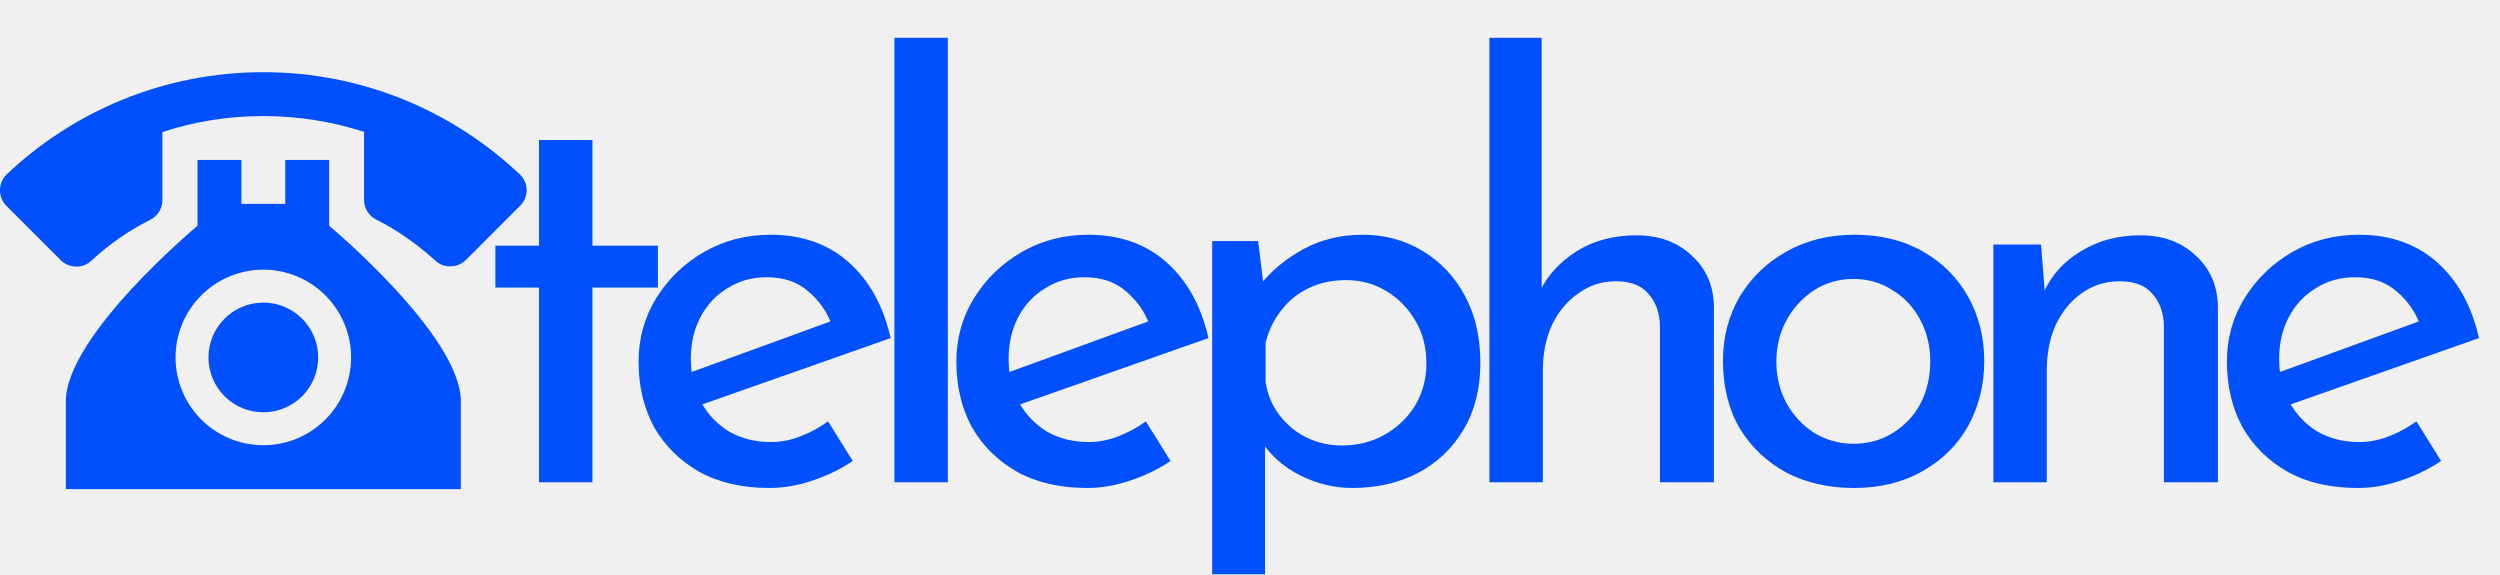
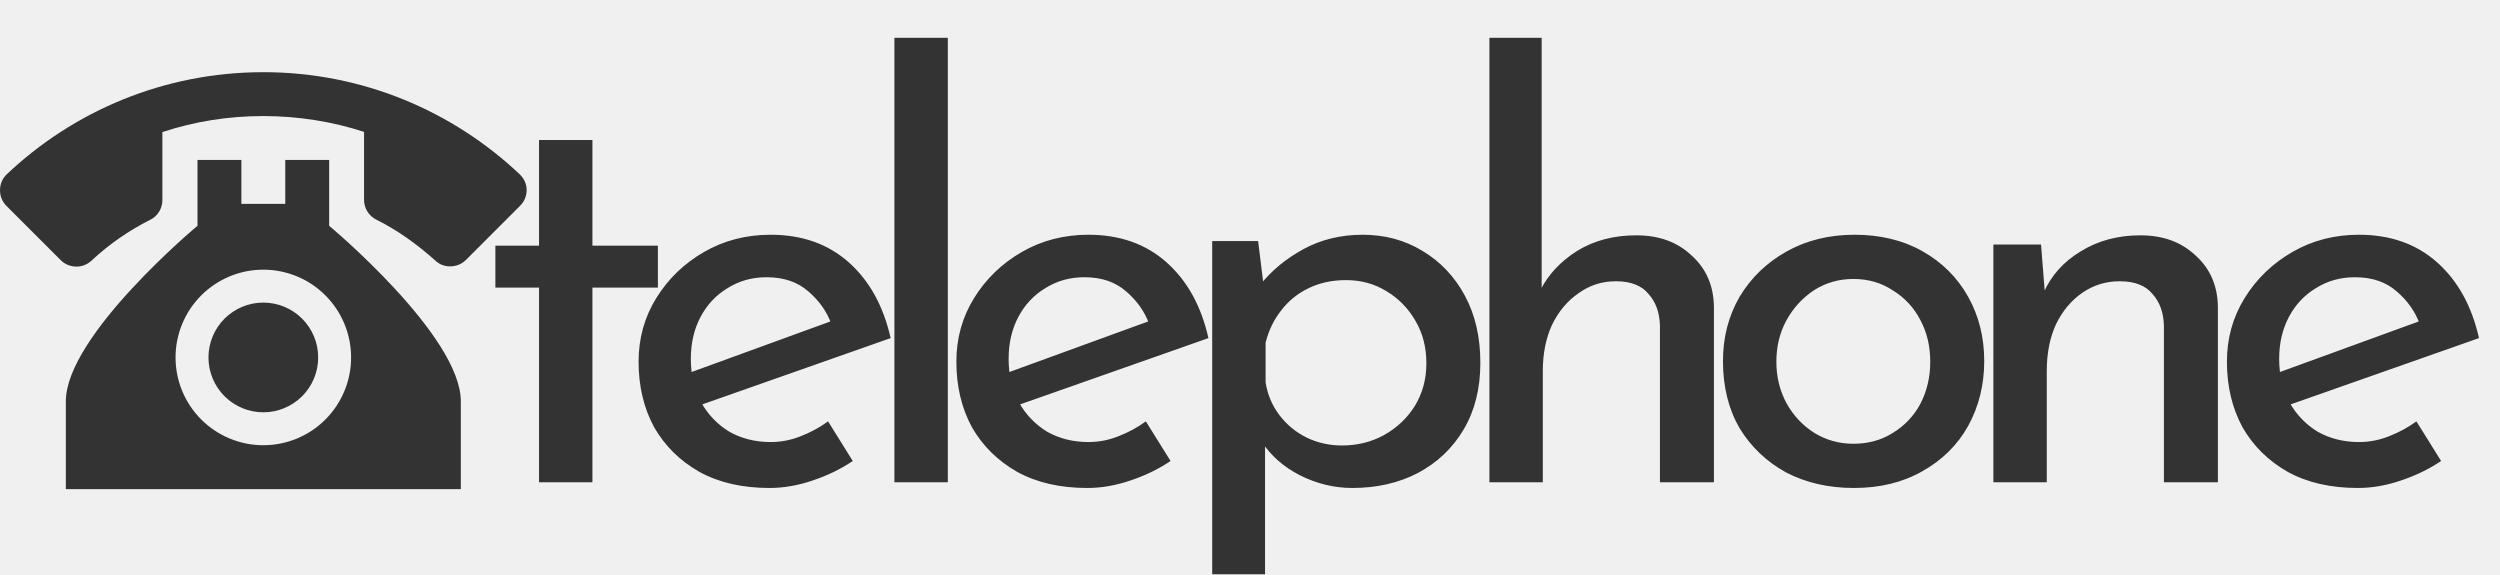
<svg xmlns="http://www.w3.org/2000/svg" width="1576" height="362" viewBox="0 0 1576 362" fill="none">
  <g clip-path="url(#clip0_12_8)">
-     <path d="M339.8 88.258H373.464V154.863H414.731V181.288H373.464V304H339.8V181.288H312.289V154.863H339.8V88.258ZM485.091 307.62C467.957 307.62 453.237 304.241 440.929 297.484C428.622 290.486 419.089 281.074 412.332 269.25C405.817 257.183 402.559 243.428 402.559 227.983C402.559 213.263 406.299 199.869 413.78 187.803C421.261 175.737 431.276 166.084 443.825 158.845C456.374 151.605 470.37 147.985 485.815 147.985C505.604 147.985 522.013 153.777 535.045 165.36C548.076 176.944 556.885 192.871 561.47 213.142L438.033 256.58L430.07 236.671L531.425 199.749L524.185 204.455C521.289 196.491 516.463 189.613 509.706 183.821C502.949 177.788 494.141 174.772 483.281 174.772C474.111 174.772 465.906 177.064 458.666 181.65C451.427 185.993 445.756 192.026 441.653 199.749C437.551 207.471 435.499 216.279 435.499 226.174C435.499 236.55 437.671 245.721 442.015 253.684C446.359 261.407 452.271 267.56 459.752 272.145C467.475 276.489 476.162 278.661 485.815 278.661C492.331 278.661 498.605 277.455 504.638 275.041C510.913 272.628 516.704 269.491 522.013 265.63L537.579 290.607C530.098 295.674 521.651 299.777 512.24 302.914C503.07 306.051 494.02 307.62 485.091 307.62ZM563.834 23.825H597.498V304H563.834V23.825ZM685.426 307.62C668.292 307.62 653.572 304.241 641.264 297.484C628.957 290.486 619.425 281.074 612.668 269.25C606.152 257.183 602.894 243.428 602.894 227.983C602.894 213.263 606.635 199.869 614.116 187.803C621.597 175.737 631.611 166.084 644.16 158.845C656.709 151.605 670.706 147.985 686.15 147.985C705.939 147.985 722.349 153.777 735.38 165.36C748.411 176.944 757.22 192.871 761.805 213.142L638.368 256.58L630.405 236.671L731.76 199.749L724.521 204.455C721.625 196.491 716.798 189.613 710.041 183.821C703.284 177.788 694.476 174.772 683.616 174.772C674.446 174.772 666.241 177.064 659.002 181.65C651.762 185.993 646.091 192.026 641.988 199.749C637.886 207.471 635.835 216.279 635.835 226.174C635.835 236.55 638.007 245.721 642.35 253.684C646.694 261.407 652.607 267.56 660.088 272.145C667.81 276.489 676.497 278.661 686.15 278.661C692.666 278.661 698.94 277.455 704.973 275.041C711.248 272.628 717.04 269.491 722.349 265.63L737.914 290.607C730.433 295.674 721.987 299.777 712.575 302.914C703.405 306.051 694.355 307.62 685.426 307.62ZM852.493 307.62C841.151 307.62 830.171 304.965 819.553 299.656C809.176 294.347 801.091 287.228 795.3 278.299L797.472 267.802V376.035H764.169V151.967H793.128L797.834 190.337L794.214 179.84C801.453 170.669 810.624 163.068 821.724 157.035C832.825 151.002 845.253 147.985 859.009 147.985C873.005 147.985 885.554 151.364 896.655 158.121C907.997 164.878 916.926 174.289 923.442 186.355C929.957 198.421 933.215 212.539 933.215 228.707C933.215 244.876 929.716 258.873 922.718 270.698C915.719 282.522 906.067 291.693 893.759 298.208C881.693 304.483 867.938 307.62 852.493 307.62ZM845.977 280.833C855.63 280.833 864.438 278.661 872.402 274.317C880.607 269.732 887.123 263.579 891.949 255.856C896.776 247.893 899.189 238.964 899.189 229.069C899.189 218.934 896.896 210.005 892.311 202.283C887.726 194.319 881.572 188.045 873.85 183.46C866.369 178.874 857.923 176.582 848.511 176.582C839.824 176.582 831.981 178.271 824.982 181.65C817.984 185.028 812.192 189.734 807.607 195.767C803.022 201.559 799.764 208.316 797.834 216.038V241.015C799.04 248.737 801.936 255.615 806.521 261.648C811.106 267.681 816.777 272.387 823.534 275.765C830.533 279.144 838.014 280.833 845.977 280.833ZM938.925 304V23.825H971.866V188.889L971.142 182.736C976.209 172.841 983.932 164.636 994.309 158.121C1004.93 151.605 1017.35 148.347 1031.59 148.347C1045.83 148.347 1057.41 152.57 1066.34 161.017C1075.51 169.221 1080.22 179.96 1080.46 193.233V304H1046.43V205.179C1046.19 196.974 1043.78 190.337 1039.19 185.269C1034.85 179.96 1027.97 177.306 1018.56 177.306C1009.87 177.306 1002.03 179.84 995.032 184.907C988.034 189.734 982.484 196.37 978.381 204.817C974.52 213.263 972.589 222.916 972.589 233.775V304H938.925ZM1086.16 227.621C1086.16 212.66 1089.66 199.145 1096.65 187.079C1103.89 175.013 1113.79 165.481 1126.34 158.483C1138.89 151.484 1153.12 147.985 1169.05 147.985C1185.46 147.985 1199.82 151.484 1212.13 158.483C1224.43 165.481 1233.97 175.013 1240.72 187.079C1247.48 199.145 1250.86 212.66 1250.86 227.621C1250.86 242.583 1247.48 256.218 1240.72 268.526C1233.97 280.592 1224.31 290.124 1211.76 297.122C1199.46 304.121 1185.1 307.62 1168.69 307.62C1152.76 307.62 1138.52 304.362 1125.97 297.846C1113.67 291.089 1103.89 281.798 1096.65 269.974C1089.66 257.907 1086.16 243.79 1086.16 227.621ZM1119.82 227.983C1119.82 237.636 1121.99 246.445 1126.34 254.408C1130.68 262.131 1136.47 268.284 1143.71 272.869C1151.19 277.455 1159.4 279.747 1168.33 279.747C1177.74 279.747 1186.06 277.455 1193.3 272.869C1200.78 268.284 1206.58 262.131 1210.68 254.408C1214.78 246.445 1216.83 237.636 1216.83 227.983C1216.83 218.331 1214.78 209.643 1210.68 201.921C1206.58 193.957 1200.78 187.683 1193.3 183.098C1186.06 178.271 1177.74 175.858 1168.33 175.858C1159.16 175.858 1150.83 178.271 1143.35 183.098C1136.11 187.924 1130.32 194.319 1125.97 202.283C1121.87 210.005 1119.82 218.572 1119.82 227.983ZM1286.67 154.139L1289.56 190.699L1288.11 184.907C1292.94 173.807 1300.78 164.998 1311.64 158.483C1322.5 151.726 1335.05 148.347 1349.29 148.347C1363.53 148.347 1375.11 152.57 1384.04 161.017C1393.21 169.221 1397.92 179.96 1398.16 193.233V304H1364.13V205.179C1363.89 196.974 1361.48 190.337 1356.89 185.269C1352.55 179.96 1345.67 177.306 1336.26 177.306C1327.57 177.306 1319.73 179.719 1312.73 184.545C1305.73 189.372 1300.18 196.008 1296.08 204.455C1292.22 212.901 1290.29 222.674 1290.29 233.775V304H1256.62V154.139H1286.67ZM1486.39 307.62C1469.25 307.62 1454.53 304.241 1442.22 297.484C1429.92 290.486 1420.38 281.074 1413.63 269.25C1407.11 257.183 1403.85 243.428 1403.85 227.983C1403.85 213.263 1407.59 199.869 1415.07 187.803C1422.56 175.737 1432.57 166.084 1445.12 158.845C1457.67 151.605 1471.66 147.985 1487.11 147.985C1506.9 147.985 1523.31 153.777 1536.34 165.36C1549.37 176.944 1558.18 192.871 1562.76 213.142L1439.33 256.58L1431.36 236.671L1532.72 199.749L1525.48 204.455C1522.58 196.491 1517.76 189.613 1511 183.821C1504.24 177.788 1495.44 174.772 1484.58 174.772C1475.41 174.772 1467.2 177.064 1459.96 181.65C1452.72 185.993 1447.05 192.026 1442.95 199.749C1438.84 207.471 1436.79 216.279 1436.79 226.174C1436.79 236.55 1438.97 245.721 1443.31 253.684C1447.65 261.407 1453.57 267.56 1461.05 272.145C1468.77 276.489 1477.46 278.661 1487.11 278.661C1493.63 278.661 1499.9 277.455 1505.93 275.041C1512.21 272.628 1518 269.491 1523.31 265.63L1538.87 290.607C1531.39 295.674 1522.95 299.777 1513.53 302.914C1504.36 306.051 1495.31 307.62 1486.39 307.62Z" fill="#0050FF" />
-     <path d="M166 45.5C103.197 45.5 46.203 70.123 4.012 110.102C1.522 112.592 0 116.05 0 119.923C0 123.797 1.522 127.255 4.012 129.745L38.318 164.052C40.808 166.542 44.267 168.063 48.417 168.063C51.875 168.063 55.333 166.542 57.823 164.19C68.752 153.953 81.202 145.377 94.62 138.598C99.185 136.385 102.367 131.682 102.367 126.148V83.265C122.425 76.625 143.728 73.167 166 73.167C187.995 73.167 209.437 76.625 229.495 83.127V126.01C229.495 131.405 232.677 136.247 237.242 138.46C250.798 145.238 262.833 153.953 274.177 164.052C276.667 166.542 280.125 167.925 283.583 167.925C287.733 167.925 291.192 166.403 293.682 163.913L327.988 129.607C330.478 127.117 332 123.658 332 119.785C332 115.912 330.34 112.592 327.85 110.102C285.658 70.123 228.665 45.5 166 45.5ZM124.5 100.833V142.333C124.5 142.333 41.5 211.5 41.5 253V308.333H290.5V253C290.5 211.5 207.5 142.333 207.5 142.333V100.833H179.833V128.5H152.167V100.833H124.5ZM166 170C180.675 170 194.75 175.83 205.127 186.207C215.504 196.584 221.333 210.658 221.333 225.333C221.333 240.009 215.504 254.083 205.127 264.46C194.75 274.837 180.675 280.667 166 280.667C151.325 280.667 137.25 274.837 126.873 264.46C116.496 254.083 110.667 240.009 110.667 225.333C110.667 210.658 116.496 196.584 126.873 186.207C137.25 175.83 151.325 170 166 170ZM166 190.75C156.828 190.75 148.032 194.394 141.546 200.879C135.06 207.365 131.417 216.161 131.417 225.333C131.417 234.505 135.06 243.302 141.546 249.787C148.032 256.273 156.828 259.917 166 259.917C175.172 259.917 183.968 256.273 190.454 249.787C196.94 243.302 200.583 234.505 200.583 225.333C200.583 216.161 196.94 207.365 190.454 200.879C183.968 194.394 175.172 190.75 166 190.75Z" fill="#0050FF" />
+     <path d="M339.8 88.258H373.464V154.863H414.731V181.288H373.464V304H339.8V181.288H312.289V154.863H339.8V88.258ZM485.091 307.62C467.957 307.62 453.237 304.241 440.929 297.484C428.622 290.486 419.089 281.074 412.332 269.25C405.817 257.183 402.559 243.428 402.559 227.983C402.559 213.263 406.299 199.869 413.78 187.803C421.261 175.737 431.276 166.084 443.825 158.845C456.374 151.605 470.37 147.985 485.815 147.985C505.604 147.985 522.013 153.777 535.045 165.36C548.076 176.944 556.885 192.871 561.47 213.142L438.033 256.58L430.07 236.671L531.425 199.749L524.185 204.455C521.289 196.491 516.463 189.613 509.706 183.821C502.949 177.788 494.141 174.772 483.281 174.772C474.111 174.772 465.906 177.064 458.666 181.65C451.427 185.993 445.756 192.026 441.653 199.749C437.551 207.471 435.499 216.279 435.499 226.174C435.499 236.55 437.671 245.721 442.015 253.684C446.359 261.407 452.271 267.56 459.752 272.145C467.475 276.489 476.162 278.661 485.815 278.661C492.331 278.661 498.605 277.455 504.638 275.041C510.913 272.628 516.704 269.491 522.013 265.63L537.579 290.607C530.098 295.674 521.651 299.777 512.24 302.914C503.07 306.051 494.02 307.62 485.091 307.62ZM563.834 23.825H597.498V304H563.834V23.825ZM685.426 307.62C668.292 307.62 653.572 304.241 641.264 297.484C628.957 290.486 619.425 281.074 612.668 269.25C606.152 257.183 602.894 243.428 602.894 227.983C602.894 213.263 606.635 199.869 614.116 187.803C621.597 175.737 631.611 166.084 644.16 158.845C656.709 151.605 670.706 147.985 686.15 147.985C705.939 147.985 722.349 153.777 735.38 165.36C748.411 176.944 757.22 192.871 761.805 213.142L638.368 256.58L630.405 236.671L731.76 199.749L724.521 204.455C721.625 196.491 716.798 189.613 710.041 183.821C703.284 177.788 694.476 174.772 683.616 174.772C674.446 174.772 666.241 177.064 659.002 181.65C651.762 185.993 646.091 192.026 641.988 199.749C637.886 207.471 635.835 216.279 635.835 226.174C635.835 236.55 638.007 245.721 642.35 253.684C646.694 261.407 652.607 267.56 660.088 272.145C667.81 276.489 676.497 278.661 686.15 278.661C692.666 278.661 698.94 277.455 704.973 275.041C711.248 272.628 717.04 269.491 722.349 265.63L737.914 290.607C730.433 295.674 721.987 299.777 712.575 302.914C703.405 306.051 694.355 307.62 685.426 307.62ZM852.493 307.62C841.151 307.62 830.171 304.965 819.553 299.656C809.176 294.347 801.091 287.228 795.3 278.299L797.472 267.802V376.035H764.169V151.967H793.128L797.834 190.337L794.214 179.84C801.453 170.669 810.624 163.068 821.724 157.035C832.825 151.002 845.253 147.985 859.009 147.985C873.005 147.985 885.554 151.364 896.655 158.121C907.997 164.878 916.926 174.289 923.442 186.355C929.957 198.421 933.215 212.539 933.215 228.707C933.215 244.876 929.716 258.873 922.718 270.698C915.719 282.522 906.067 291.693 893.759 298.208C881.693 304.483 867.938 307.62 852.493 307.62ZM845.977 280.833C855.63 280.833 864.438 278.661 872.402 274.317C880.607 269.732 887.123 263.579 891.949 255.856C896.776 247.893 899.189 238.964 899.189 229.069C899.189 218.934 896.896 210.005 892.311 202.283C887.726 194.319 881.572 188.045 873.85 183.46C866.369 178.874 857.923 176.582 848.511 176.582C839.824 176.582 831.981 178.271 824.982 181.65C817.984 185.028 812.192 189.734 807.607 195.767C803.022 201.559 799.764 208.316 797.834 216.038V241.015C799.04 248.737 801.936 255.615 806.521 261.648C811.106 267.681 816.777 272.387 823.534 275.765C830.533 279.144 838.014 280.833 845.977 280.833ZM938.925 304V23.825H971.866V188.889L971.142 182.736C976.209 172.841 983.932 164.636 994.309 158.121C1004.93 151.605 1017.35 148.347 1031.59 148.347C1045.83 148.347 1057.41 152.57 1066.34 161.017C1075.51 169.221 1080.22 179.96 1080.46 193.233V304H1046.43V205.179C1046.19 196.974 1043.78 190.337 1039.19 185.269C1034.85 179.96 1027.97 177.306 1018.56 177.306C1009.87 177.306 1002.03 179.84 995.032 184.907C988.034 189.734 982.484 196.37 978.381 204.817C974.52 213.263 972.589 222.916 972.589 233.775V304H938.925ZM1086.16 227.621C1086.16 212.66 1089.66 199.145 1096.65 187.079C1103.89 175.013 1113.79 165.481 1126.34 158.483C1138.89 151.484 1153.12 147.985 1169.05 147.985C1185.46 147.985 1199.82 151.484 1212.13 158.483C1224.43 165.481 1233.97 175.013 1240.72 187.079C1247.48 199.145 1250.86 212.66 1250.86 227.621C1250.86 242.583 1247.48 256.218 1240.72 268.526C1233.97 280.592 1224.31 290.124 1211.76 297.122C1199.46 304.121 1185.1 307.62 1168.69 307.62C1152.76 307.62 1138.52 304.362 1125.97 297.846C1113.67 291.089 1103.89 281.798 1096.65 269.974C1089.66 257.907 1086.16 243.79 1086.16 227.621ZM1119.82 227.983C1119.82 237.636 1121.99 246.445 1126.34 254.408C1130.68 262.131 1136.47 268.284 1143.71 272.869C1151.19 277.455 1159.4 279.747 1168.33 279.747C1177.74 279.747 1186.06 277.455 1193.3 272.869C1200.78 268.284 1206.58 262.131 1210.68 254.408C1214.78 246.445 1216.83 237.636 1216.83 227.983C1216.83 218.331 1214.78 209.643 1210.68 201.921C1206.58 193.957 1200.78 187.683 1193.3 183.098C1186.06 178.271 1177.74 175.858 1168.33 175.858C1159.16 175.858 1150.83 178.271 1143.35 183.098C1136.11 187.924 1130.32 194.319 1125.97 202.283C1121.87 210.005 1119.82 218.572 1119.82 227.983ZM1286.67 154.139L1289.56 190.699L1288.11 184.907C1292.94 173.807 1300.78 164.998 1311.64 158.483C1322.5 151.726 1335.05 148.347 1349.29 148.347C1363.53 148.347 1375.11 152.57 1384.04 161.017C1393.21 169.221 1397.92 179.96 1398.16 193.233V304H1364.13V205.179C1363.89 196.974 1361.48 190.337 1356.89 185.269C1352.55 179.96 1345.67 177.306 1336.26 177.306C1327.57 177.306 1319.73 179.719 1312.73 184.545C1305.73 189.372 1300.18 196.008 1296.08 204.455C1292.22 212.901 1290.29 222.674 1290.29 233.775V304H1256.62V154.139H1286.67ZM1486.39 307.62C1469.25 307.62 1454.53 304.241 1442.22 297.484C1429.92 290.486 1420.38 281.074 1413.63 269.25C1407.11 257.183 1403.85 243.428 1403.85 227.983C1403.85 213.263 1407.59 199.869 1415.07 187.803C1422.56 175.737 1432.57 166.084 1445.12 158.845C1457.67 151.605 1471.66 147.985 1487.11 147.985C1506.9 147.985 1523.31 153.777 1536.34 165.36C1549.37 176.944 1558.18 192.871 1562.76 213.142L1439.33 256.58L1431.36 236.671L1532.72 199.749L1525.48 204.455C1522.58 196.491 1517.76 189.613 1511 183.821C1504.24 177.788 1495.44 174.772 1484.58 174.772C1475.41 174.772 1467.2 177.064 1459.96 181.65C1452.72 185.993 1447.05 192.026 1442.95 199.749C1438.84 207.471 1436.79 216.279 1436.79 226.174C1436.79 236.55 1438.97 245.721 1443.31 253.684C1447.65 261.407 1453.57 267.56 1461.05 272.145C1468.77 276.489 1477.46 278.661 1487.11 278.661C1493.63 278.661 1499.9 277.455 1505.93 275.041C1512.21 272.628 1518 269.491 1523.31 265.63L1538.87 290.607C1531.39 295.674 1522.95 299.777 1513.53 302.914C1504.36 306.051 1495.31 307.62 1486.39 307.62Z" fill="#333" />
+     <path d="M166 45.5C103.197 45.5 46.203 70.123 4.012 110.102C1.522 112.592 0 116.05 0 119.923C0 123.797 1.522 127.255 4.012 129.745L38.318 164.052C40.808 166.542 44.267 168.063 48.417 168.063C51.875 168.063 55.333 166.542 57.823 164.19C68.752 153.953 81.202 145.377 94.62 138.598C99.185 136.385 102.367 131.682 102.367 126.148V83.265C122.425 76.625 143.728 73.167 166 73.167C187.995 73.167 209.437 76.625 229.495 83.127V126.01C229.495 131.405 232.677 136.247 237.242 138.46C250.798 145.238 262.833 153.953 274.177 164.052C276.667 166.542 280.125 167.925 283.583 167.925C287.733 167.925 291.192 166.403 293.682 163.913L327.988 129.607C330.478 127.117 332 123.658 332 119.785C332 115.912 330.34 112.592 327.85 110.102C285.658 70.123 228.665 45.5 166 45.5ZM124.5 100.833V142.333C124.5 142.333 41.5 211.5 41.5 253V308.333H290.5V253C290.5 211.5 207.5 142.333 207.5 142.333V100.833H179.833V128.5H152.167V100.833H124.5ZM166 170C180.675 170 194.75 175.83 205.127 186.207C215.504 196.584 221.333 210.658 221.333 225.333C221.333 240.009 215.504 254.083 205.127 264.46C194.75 274.837 180.675 280.667 166 280.667C151.325 280.667 137.25 274.837 126.873 264.46C116.496 254.083 110.667 240.009 110.667 225.333C110.667 210.658 116.496 196.584 126.873 186.207C137.25 175.83 151.325 170 166 170ZM166 190.75C156.828 190.75 148.032 194.394 141.546 200.879C135.06 207.365 131.417 216.161 131.417 225.333C131.417 234.505 135.06 243.302 141.546 249.787C148.032 256.273 156.828 259.917 166 259.917C175.172 259.917 183.968 256.273 190.454 249.787C196.94 243.302 200.583 234.505 200.583 225.333C200.583 216.161 196.94 207.365 190.454 200.879C183.968 194.394 175.172 190.75 166 190.75Z" fill="#333" />
  </g>
  <defs>
    <clipPath id="clip0_12_8">
      <rect width="1576" height="362" fill="white" />
    </clipPath>
  </defs>
</svg>
